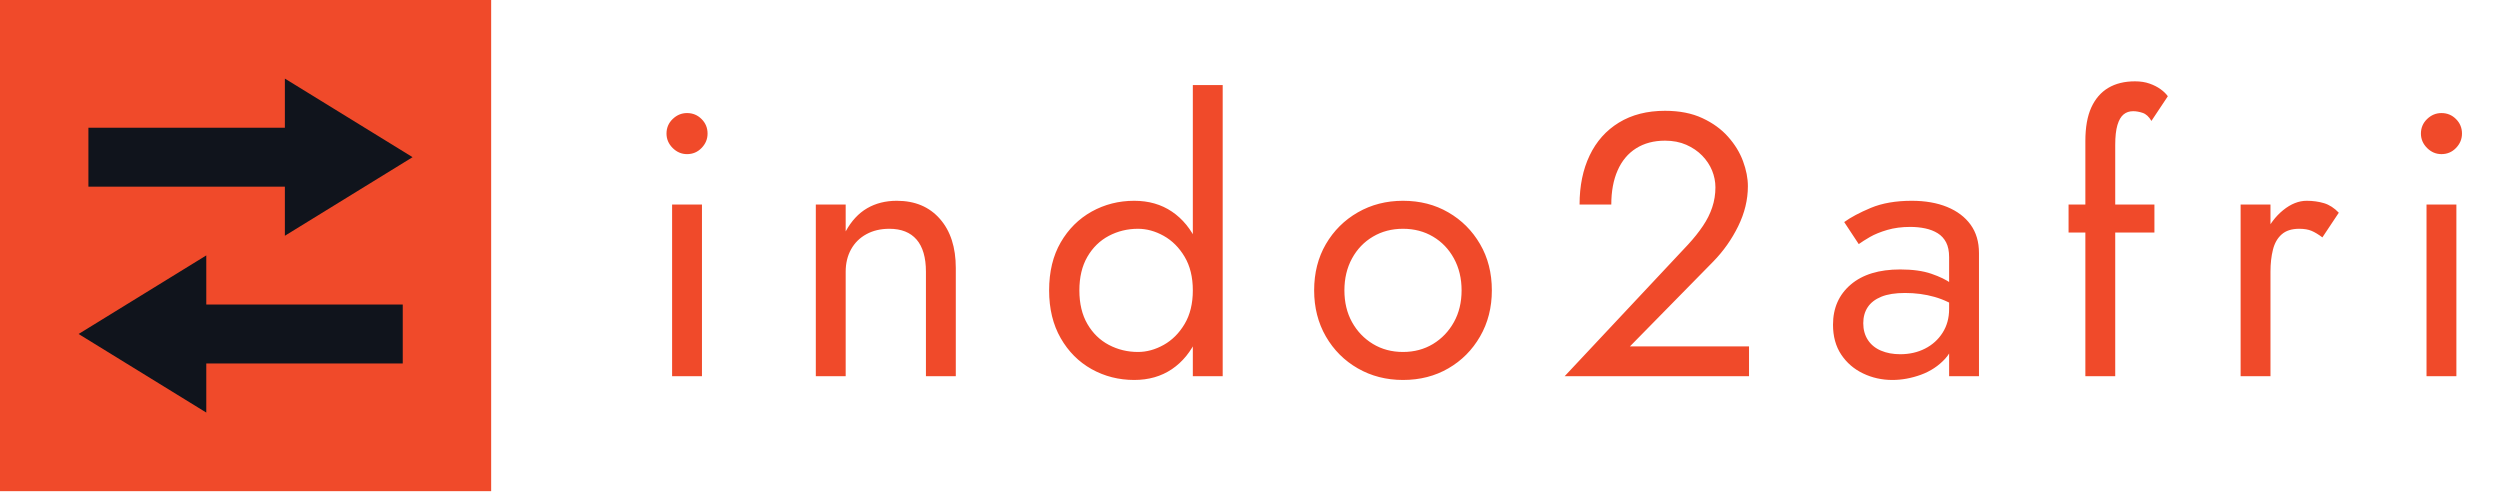
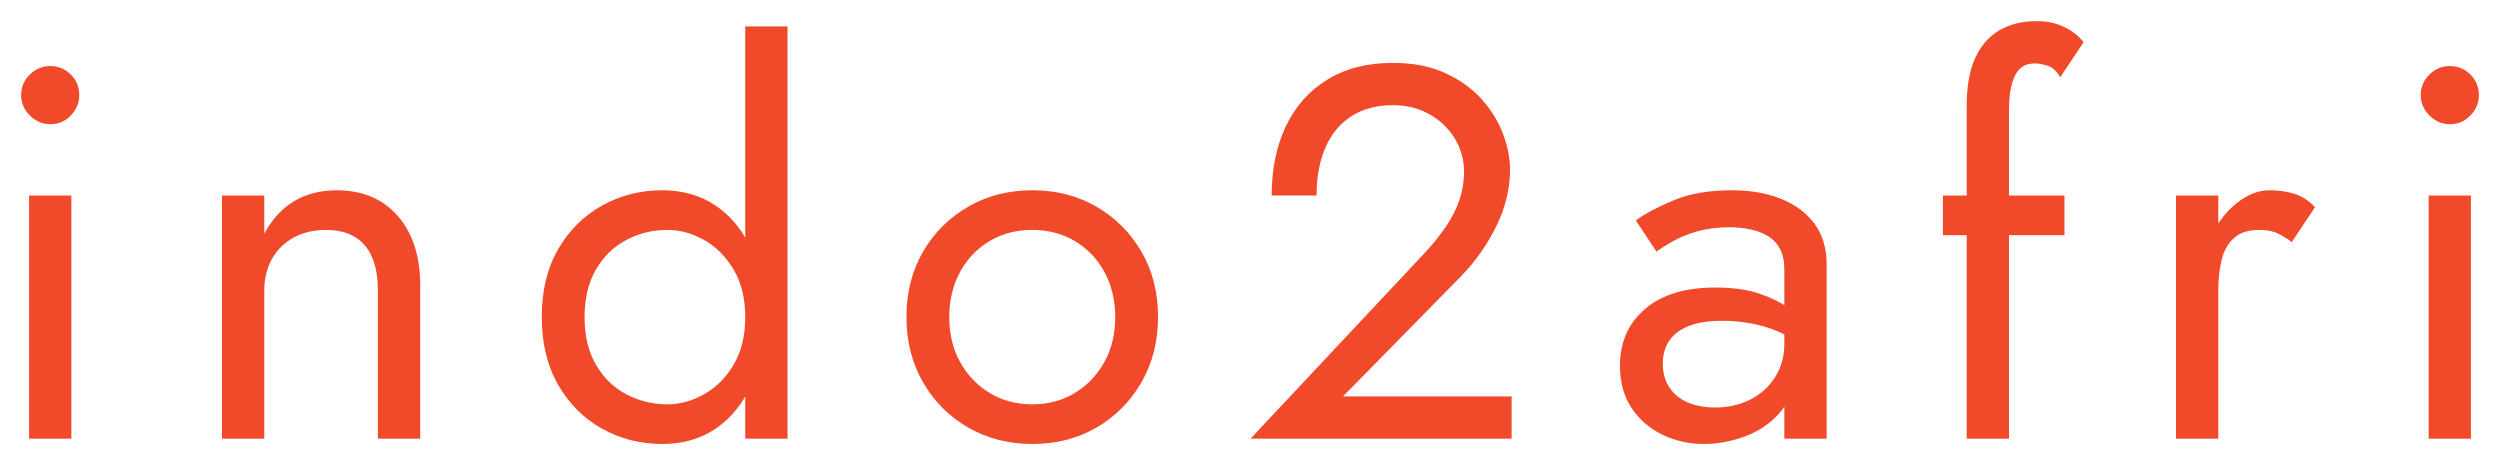
- <svg xmlns="http://www.w3.org/2000/svg" viewBox="0 0 509 100" width="509" height="100" role="img" aria-labelledby="t">
-   <g transform="translate(0 0) scale(1)">
-     <rect width="100" height="100" fill="#F04A2A" />
-     <path fill="#10141C" d="M18 26H58V16L84 32L58 48V38H18Z M82 62H42V52L16 68L42 84V74H82Z" />
-   </g>
-   <path fill="#F04A2A" d="M135.7 27.2Q135.7 28.87 136.95 30.13Q138.21 31.38 139.88 31.38Q141.63 31.38 142.84 30.13Q144.06 28.87 144.06 27.2Q144.06 25.45 142.84 24.24Q141.63 23.02 139.88 23.02Q138.21 23.02 136.95 24.24Q135.7 25.45 135.7 27.2ZM136.84 41.64V76.6H142.92V41.64ZM188.52 55.32V76.6H194.6V54.56Q194.6 48.25 191.37 44.57Q188.14 40.88 182.59 40.88Q179.17 40.88 176.55 42.4Q173.93 43.92 172.18 47.11V41.64H166.1V76.6H172.18V55.32Q172.18 52.74 173.28 50.76Q174.38 48.78 176.4 47.68Q178.41 46.58 181.07 46.58Q184.72 46.58 186.62 48.78Q188.52 50.99 188.52 55.32ZM242.86 17.32V76.6H248.94V17.32ZM213.6 59.12Q213.6 64.74 215.96 68.85Q218.31 72.95 222.26 75.16Q226.22 77.36 230.93 77.36Q235.34 77.36 238.6 75.16Q241.87 72.95 243.73 68.85Q245.6 64.74 245.6 59.12Q245.6 53.42 243.73 49.35Q241.87 45.29 238.6 43.08Q235.34 40.88 230.93 40.88Q226.22 40.88 222.26 43.08Q218.31 45.29 215.96 49.35Q213.6 53.42 213.6 59.12ZM219.76 59.12Q219.76 55.09 221.39 52.28Q223.02 49.47 225.76 48.02Q228.5 46.58 231.69 46.58Q234.35 46.58 236.93 48.02Q239.52 49.47 241.19 52.28Q242.86 55.09 242.86 59.12Q242.86 63.15 241.19 65.96Q239.52 68.77 236.93 70.22Q234.35 71.66 231.69 71.66Q228.5 71.66 225.76 70.22Q223.02 68.77 221.39 65.96Q219.76 63.15 219.76 59.12ZM267.56 59.12Q267.56 64.36 269.95 68.51Q272.35 72.65 276.45 75Q280.56 77.36 285.65 77.36Q290.82 77.36 294.88 75Q298.95 72.65 301.34 68.51Q303.74 64.36 303.74 59.12Q303.74 53.8 301.34 49.7Q298.95 45.59 294.88 43.24Q290.82 40.88 285.65 40.88Q280.56 40.88 276.45 43.24Q272.35 45.59 269.95 49.7Q267.56 53.8 267.56 59.12ZM273.72 59.12Q273.72 55.47 275.27 52.62Q276.83 49.77 279.53 48.18Q282.23 46.58 285.65 46.58Q289.07 46.58 291.77 48.18Q294.46 49.77 296.02 52.62Q297.58 55.47 297.58 59.12Q297.58 62.77 296.02 65.58Q294.46 68.39 291.77 70.03Q289.07 71.66 285.65 71.66Q282.23 71.66 279.53 70.03Q276.83 68.39 275.27 65.58Q273.72 62.77 273.72 59.12ZM318.56 76.6H356.1V70.52H331.86L348.8 53.27Q351.92 50.08 353.9 46.05Q355.87 42.02 355.87 37.92Q355.87 35.48 354.88 32.82Q353.9 30.16 351.84 27.85Q349.79 25.53 346.6 24.05Q343.41 22.56 339 22.56Q333.53 22.56 329.61 24.96Q325.7 27.35 323.65 31.65Q321.6 35.94 321.6 41.64H328.06Q328.06 37.61 329.35 34.69Q330.64 31.76 333.11 30.2Q335.58 28.64 339 28.64Q341.43 28.64 343.33 29.48Q345.23 30.32 346.56 31.68Q347.89 33.05 348.58 34.72Q349.26 36.4 349.26 38.14Q349.26 40.27 348.61 42.21Q347.97 44.15 346.71 46.01Q345.46 47.87 343.71 49.77ZM379.36 65.81Q379.36 63.91 380.27 62.54Q381.18 61.17 383.04 60.41Q384.9 59.65 387.87 59.65Q391.06 59.65 393.87 60.45Q396.68 61.25 399.34 63.07V59.5Q398.81 58.82 397.29 57.71Q395.77 56.61 393.23 55.74Q390.68 54.86 386.88 54.86Q380.42 54.86 376.81 57.94Q373.2 61.02 373.2 66.11Q373.2 69.68 374.87 72.19Q376.54 74.7 379.32 76.03Q382.09 77.36 385.28 77.36Q388.17 77.36 391.1 76.3Q394.02 75.23 396.04 73.03Q398.05 70.82 398.05 67.48L396.84 62.92Q396.84 65.66 395.51 67.75Q394.18 69.84 391.93 70.98Q389.69 72.12 386.88 72.12Q384.68 72.12 382.97 71.39Q381.26 70.67 380.31 69.23Q379.36 67.78 379.36 65.81ZM378.44 49.7Q379.28 49.09 380.72 48.25Q382.17 47.42 384.26 46.81Q386.35 46.2 388.93 46.2Q390.53 46.2 391.97 46.5Q393.42 46.81 394.52 47.49Q395.62 48.18 396.23 49.35Q396.84 50.53 396.84 52.36V76.6H402.92V51.52Q402.92 48.1 401.21 45.74Q399.5 43.39 396.42 42.13Q393.34 40.88 389.24 40.88Q384.37 40.88 380.91 42.32Q377.46 43.77 375.48 45.21ZM421.16 41.64V47.34H438.64V41.64ZM438.03 24.62 441.37 19.6Q440.84 18.84 439.89 18.16Q438.94 17.47 437.65 17.02Q436.36 16.56 434.68 16.56Q431.49 16.56 429.25 17.89Q427.01 19.22 425.79 21.88Q424.58 24.54 424.58 28.72V76.6H430.66V29.48Q430.66 26.97 431.11 25.45Q431.57 23.93 432.37 23.29Q433.16 22.64 434.3 22.64Q435.22 22.64 436.24 22.98Q437.27 23.32 438.03 24.62ZM462.27 41.64H456.19V76.6H462.27ZM472.84 48.33 476.18 43.31Q474.81 41.87 473.18 41.37Q471.54 40.88 469.64 40.88Q467.21 40.88 464.86 42.78Q462.5 44.68 461.02 47.91Q459.54 51.14 459.54 55.32H462.27Q462.27 52.81 462.77 50.84Q463.26 48.86 464.55 47.72Q465.84 46.58 468.12 46.58Q469.64 46.58 470.63 47Q471.62 47.42 472.84 48.33ZM492.9 27.2Q492.9 28.87 494.15 30.13Q495.41 31.38 497.08 31.38Q498.83 31.38 500.04 30.13Q501.26 28.87 501.26 27.2Q501.26 25.45 500.04 24.24Q498.83 23.02 497.08 23.02Q495.41 23.02 494.15 24.24Q492.9 25.45 492.9 27.2ZM494.04 41.64V76.6H500.12V41.64Z" />
+ <svg xmlns="http://www.w3.org/2000/svg" viewBox="0 0 473.0 88.0" width="473" height="88">
+   <path fill="#F04A2A" transform="translate(-3.50,83.00)" d="M7.5 -65.0Q7.5 -62.8 9.15 -61.15Q10.8 -59.5 13.0 -59.5Q15.3 -59.5 16.9 -61.15Q18.5 -62.8 18.5 -65.0Q18.5 -67.3 16.9 -68.9Q15.3 -70.5 13.0 -70.5Q10.8 -70.5 9.15 -68.9Q7.5 -67.3 7.5 -65.0ZM9.0 -46.0V0.0H17.0V-46.0ZM75.0 -28.0V0.0H83.0V-29.0Q83.0 -37.3 78.75 -42.15Q74.5 -47.0 67.2 -47.0Q62.7 -47.0 59.25 -45.0Q55.8 -43.0 53.5 -38.8V-46.0H45.5V0.0H53.5V-28.0Q53.5 -31.4 54.95 -34.0Q56.4 -36.6 59.05 -38.05Q61.7 -39.5 65.2 -39.5Q70.0 -39.5 72.5 -36.6Q75.0 -33.7 75.0 -28.0ZM144.5 -78.0V0.0H152.5V-78.0ZM106.0 -23.0Q106.0 -15.6 109.1 -10.2Q112.2 -4.8 117.4 -1.9Q122.6 1.0 128.8 1.0Q134.6 1.0 138.9 -1.9Q143.2 -4.8 145.65 -10.2Q148.1 -15.6 148.1 -23.0Q148.1 -30.5 145.65 -35.85Q143.2 -41.2 138.9 -44.1Q134.6 -47.0 128.8 -47.0Q122.6 -47.0 117.4 -44.1Q112.2 -41.2 109.1 -35.85Q106.0 -30.5 106.0 -23.0ZM114.1 -23.0Q114.1 -28.3 116.25 -32.0Q118.4 -35.7 122.0 -37.6Q125.6 -39.5 129.8 -39.5Q133.3 -39.5 136.7 -37.6Q140.1 -35.7 142.3 -32.0Q144.5 -28.3 144.5 -23.0Q144.5 -17.7 142.3 -14.0Q140.1 -10.3 136.7 -8.4Q133.3 -6.5 129.8 -6.5Q125.6 -6.5 122.0 -8.4Q118.4 -10.3 116.25 -14.0Q114.1 -17.7 114.1 -23.0ZM175.0 -23.0Q175.0 -16.1 178.15 -10.65Q181.3 -5.2 186.7 -2.1Q192.1 1.0 198.8 1.0Q205.6 1.0 210.95 -2.1Q216.3 -5.2 219.45 -10.65Q222.6 -16.1 222.6 -23.0Q222.6 -30.0 219.45 -35.4Q216.3 -40.8 210.95 -43.9Q205.6 -47.0 198.8 -47.0Q192.1 -47.0 186.7 -43.9Q181.3 -40.8 178.15 -35.4Q175.0 -30.0 175.0 -23.0ZM183.1 -23.0Q183.1 -27.8 185.15 -31.55Q187.2 -35.3 190.75 -37.4Q194.3 -39.5 198.8 -39.5Q203.3 -39.5 206.85 -37.4Q210.4 -35.3 212.45 -31.55Q214.5 -27.8 214.5 -23.0Q214.5 -18.2 212.45 -14.5Q210.4 -10.8 206.85 -8.65Q203.3 -6.5 198.8 -6.5Q194.3 -6.5 190.75 -8.65Q187.2 -10.8 185.15 -14.5Q183.1 -18.2 183.1 -23.0ZM240.1 0.0H289.5V-8.0H257.6L279.9 -30.7Q284.0 -34.9 286.6 -40.2Q289.2 -45.5 289.2 -50.9Q289.2 -54.1 287.9 -57.6Q286.6 -61.1 283.9 -64.15Q281.2 -67.2 277.0 -69.15Q272.8 -71.1 267.0 -71.1Q259.8 -71.1 254.65 -67.95Q249.5 -64.8 246.8 -59.15Q244.1 -53.5 244.1 -46.0H252.6Q252.6 -51.3 254.3 -55.15Q256.0 -59.0 259.25 -61.05Q262.5 -63.1 267.0 -63.1Q270.2 -63.1 272.7 -62.0Q275.2 -60.9 276.95 -59.1Q278.7 -57.3 279.6 -55.1Q280.5 -52.9 280.5 -50.6Q280.5 -47.8 279.65 -45.25Q278.8 -42.7 277.15 -40.25Q275.5 -37.8 273.2 -35.3ZM318.1 -14.2Q318.1 -16.7 319.3 -18.5Q320.5 -20.3 322.95 -21.3Q325.4 -22.3 329.3 -22.3Q333.5 -22.3 337.2 -21.25Q340.9 -20.2 344.4 -17.8V-22.5Q343.7 -23.4 341.7 -24.85Q339.7 -26.3 336.35 -27.45Q333.0 -28.6 328.0 -28.6Q319.5 -28.6 314.75 -24.55Q310.0 -20.5 310.0 -13.8Q310.0 -9.1 312.2 -5.8Q314.4 -2.5 318.05 -0.75Q321.7 1.0 325.9 1.0Q329.7 1.0 333.55 -0.4Q337.4 -1.8 340.05 -4.7Q342.7 -7.6 342.7 -12.0L341.1 -18.0Q341.1 -14.4 339.35 -11.65Q337.6 -8.9 334.65 -7.4Q331.7 -5.9 328.0 -5.9Q325.1 -5.9 322.85 -6.85Q320.6 -7.8 319.35 -9.7Q318.1 -11.6 318.1 -14.2ZM316.9 -35.4Q318.0 -36.2 319.9 -37.3Q321.8 -38.4 324.55 -39.2Q327.3 -40.0 330.7 -40.0Q332.8 -40.0 334.7 -39.6Q336.6 -39.2 338.05 -38.3Q339.5 -37.4 340.3 -35.85Q341.1 -34.3 341.1 -31.9V0.0H349.1V-33.0Q349.1 -37.5 346.85 -40.6Q344.6 -43.7 340.55 -45.35Q336.5 -47.0 331.1 -47.0Q324.7 -47.0 320.15 -45.1Q315.6 -43.2 313.0 -41.3ZM371.1 -46.0V-38.5H394.1V-46.0ZM393.3 -68.4 397.7 -75.0Q397.0 -76.0 395.75 -76.9Q394.5 -77.8 392.8 -78.4Q391.1 -79.0 388.9 -79.0Q384.7 -79.0 381.75 -77.25Q378.8 -75.5 377.2 -72.0Q375.6 -68.5 375.6 -63.0V0.0H383.6V-62.0Q383.6 -65.3 384.2 -67.3Q384.8 -69.3 385.85 -70.15Q386.9 -71.0 388.4 -71.0Q389.6 -71.0 390.95 -70.55Q392.3 -70.1 393.3 -68.4ZM423.2 -46.0H415.2V0.0H423.2ZM437.1 -37.2 441.5 -43.8Q439.7 -45.7 437.55 -46.35Q435.4 -47.0 432.9 -47.0Q429.7 -47.0 426.6 -44.5Q423.5 -42.0 421.55 -37.75Q419.6 -33.5 419.6 -28.0H423.2Q423.2 -31.3 423.85 -33.9Q424.5 -36.5 426.2 -38.0Q427.9 -39.5 430.9 -39.5Q432.9 -39.5 434.2 -38.95Q435.5 -38.4 437.1 -37.2ZM461.5 -65.0Q461.5 -62.8 463.15 -61.15Q464.8 -59.5 467 -59.5Q469.3 -59.5 470.9 -61.15Q472.5 -62.8 472.5 -65.0Q472.5 -67.3 470.9 -68.9Q469.3 -70.5 467 -70.5Q464.8 -70.5 463.15 -68.9Q461.5 -67.3 461.5 -65.0ZM463 -46.0V0.0H471V-46.0Z" />
</svg>
